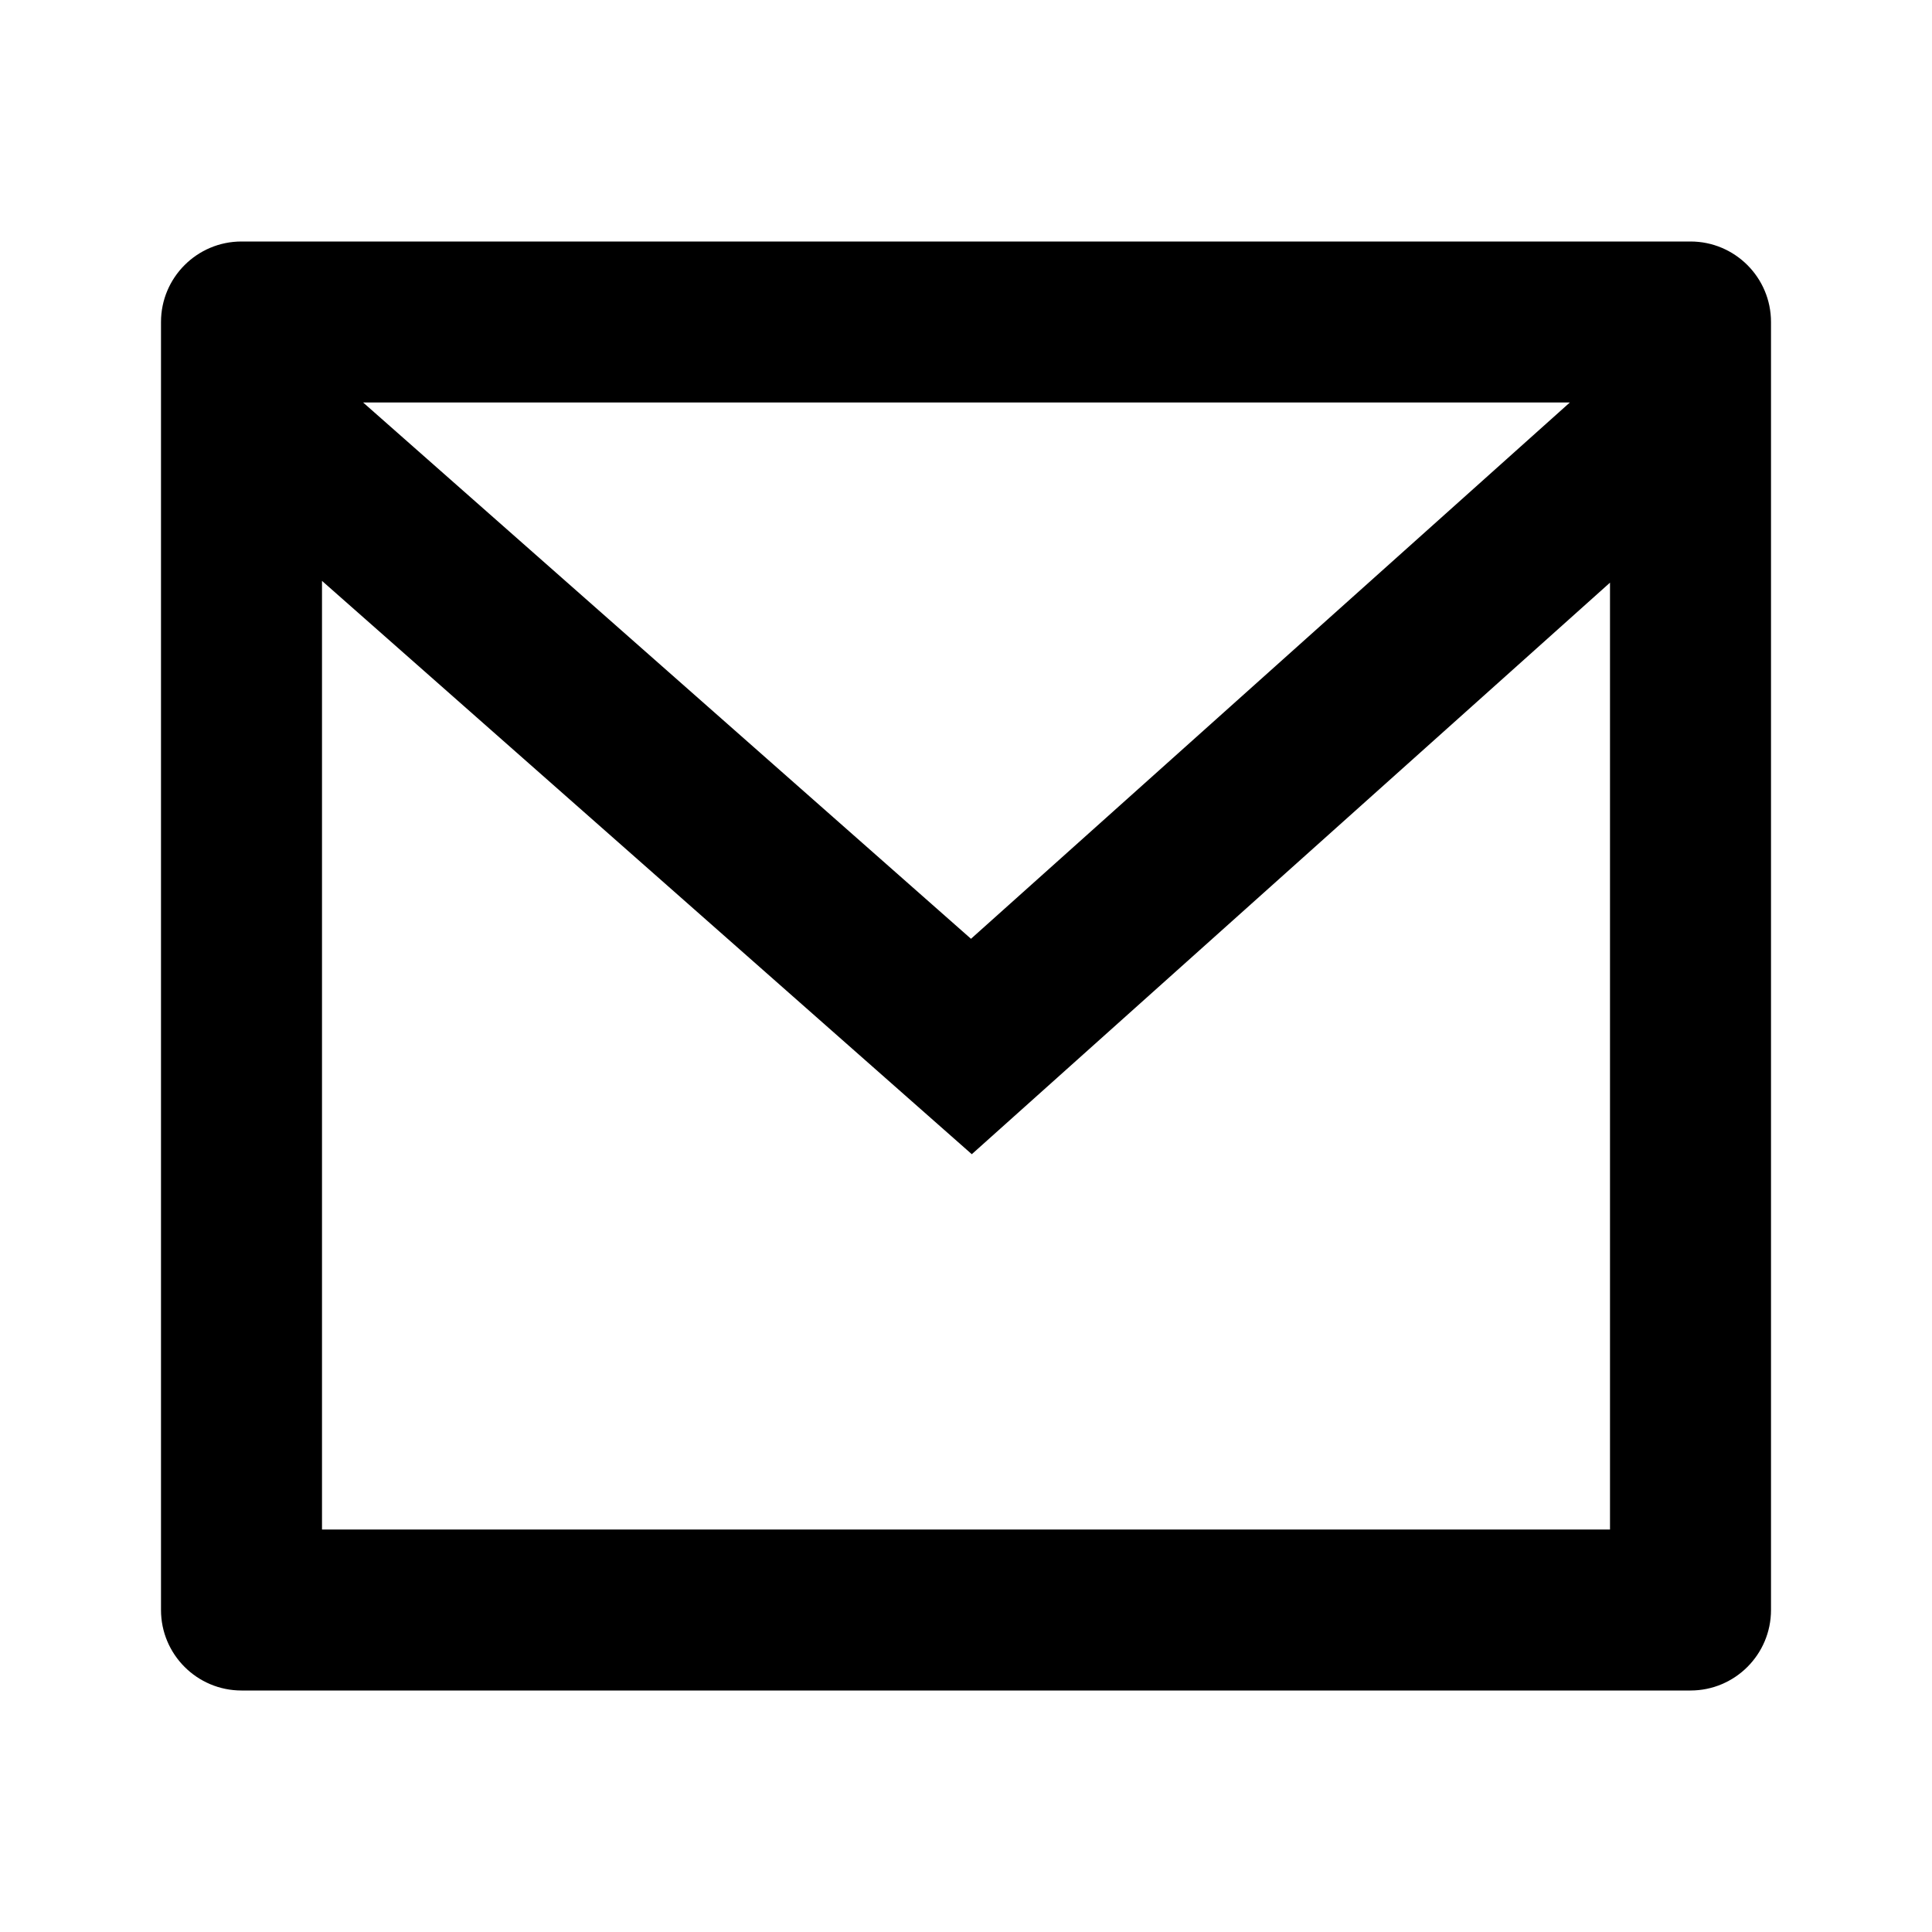
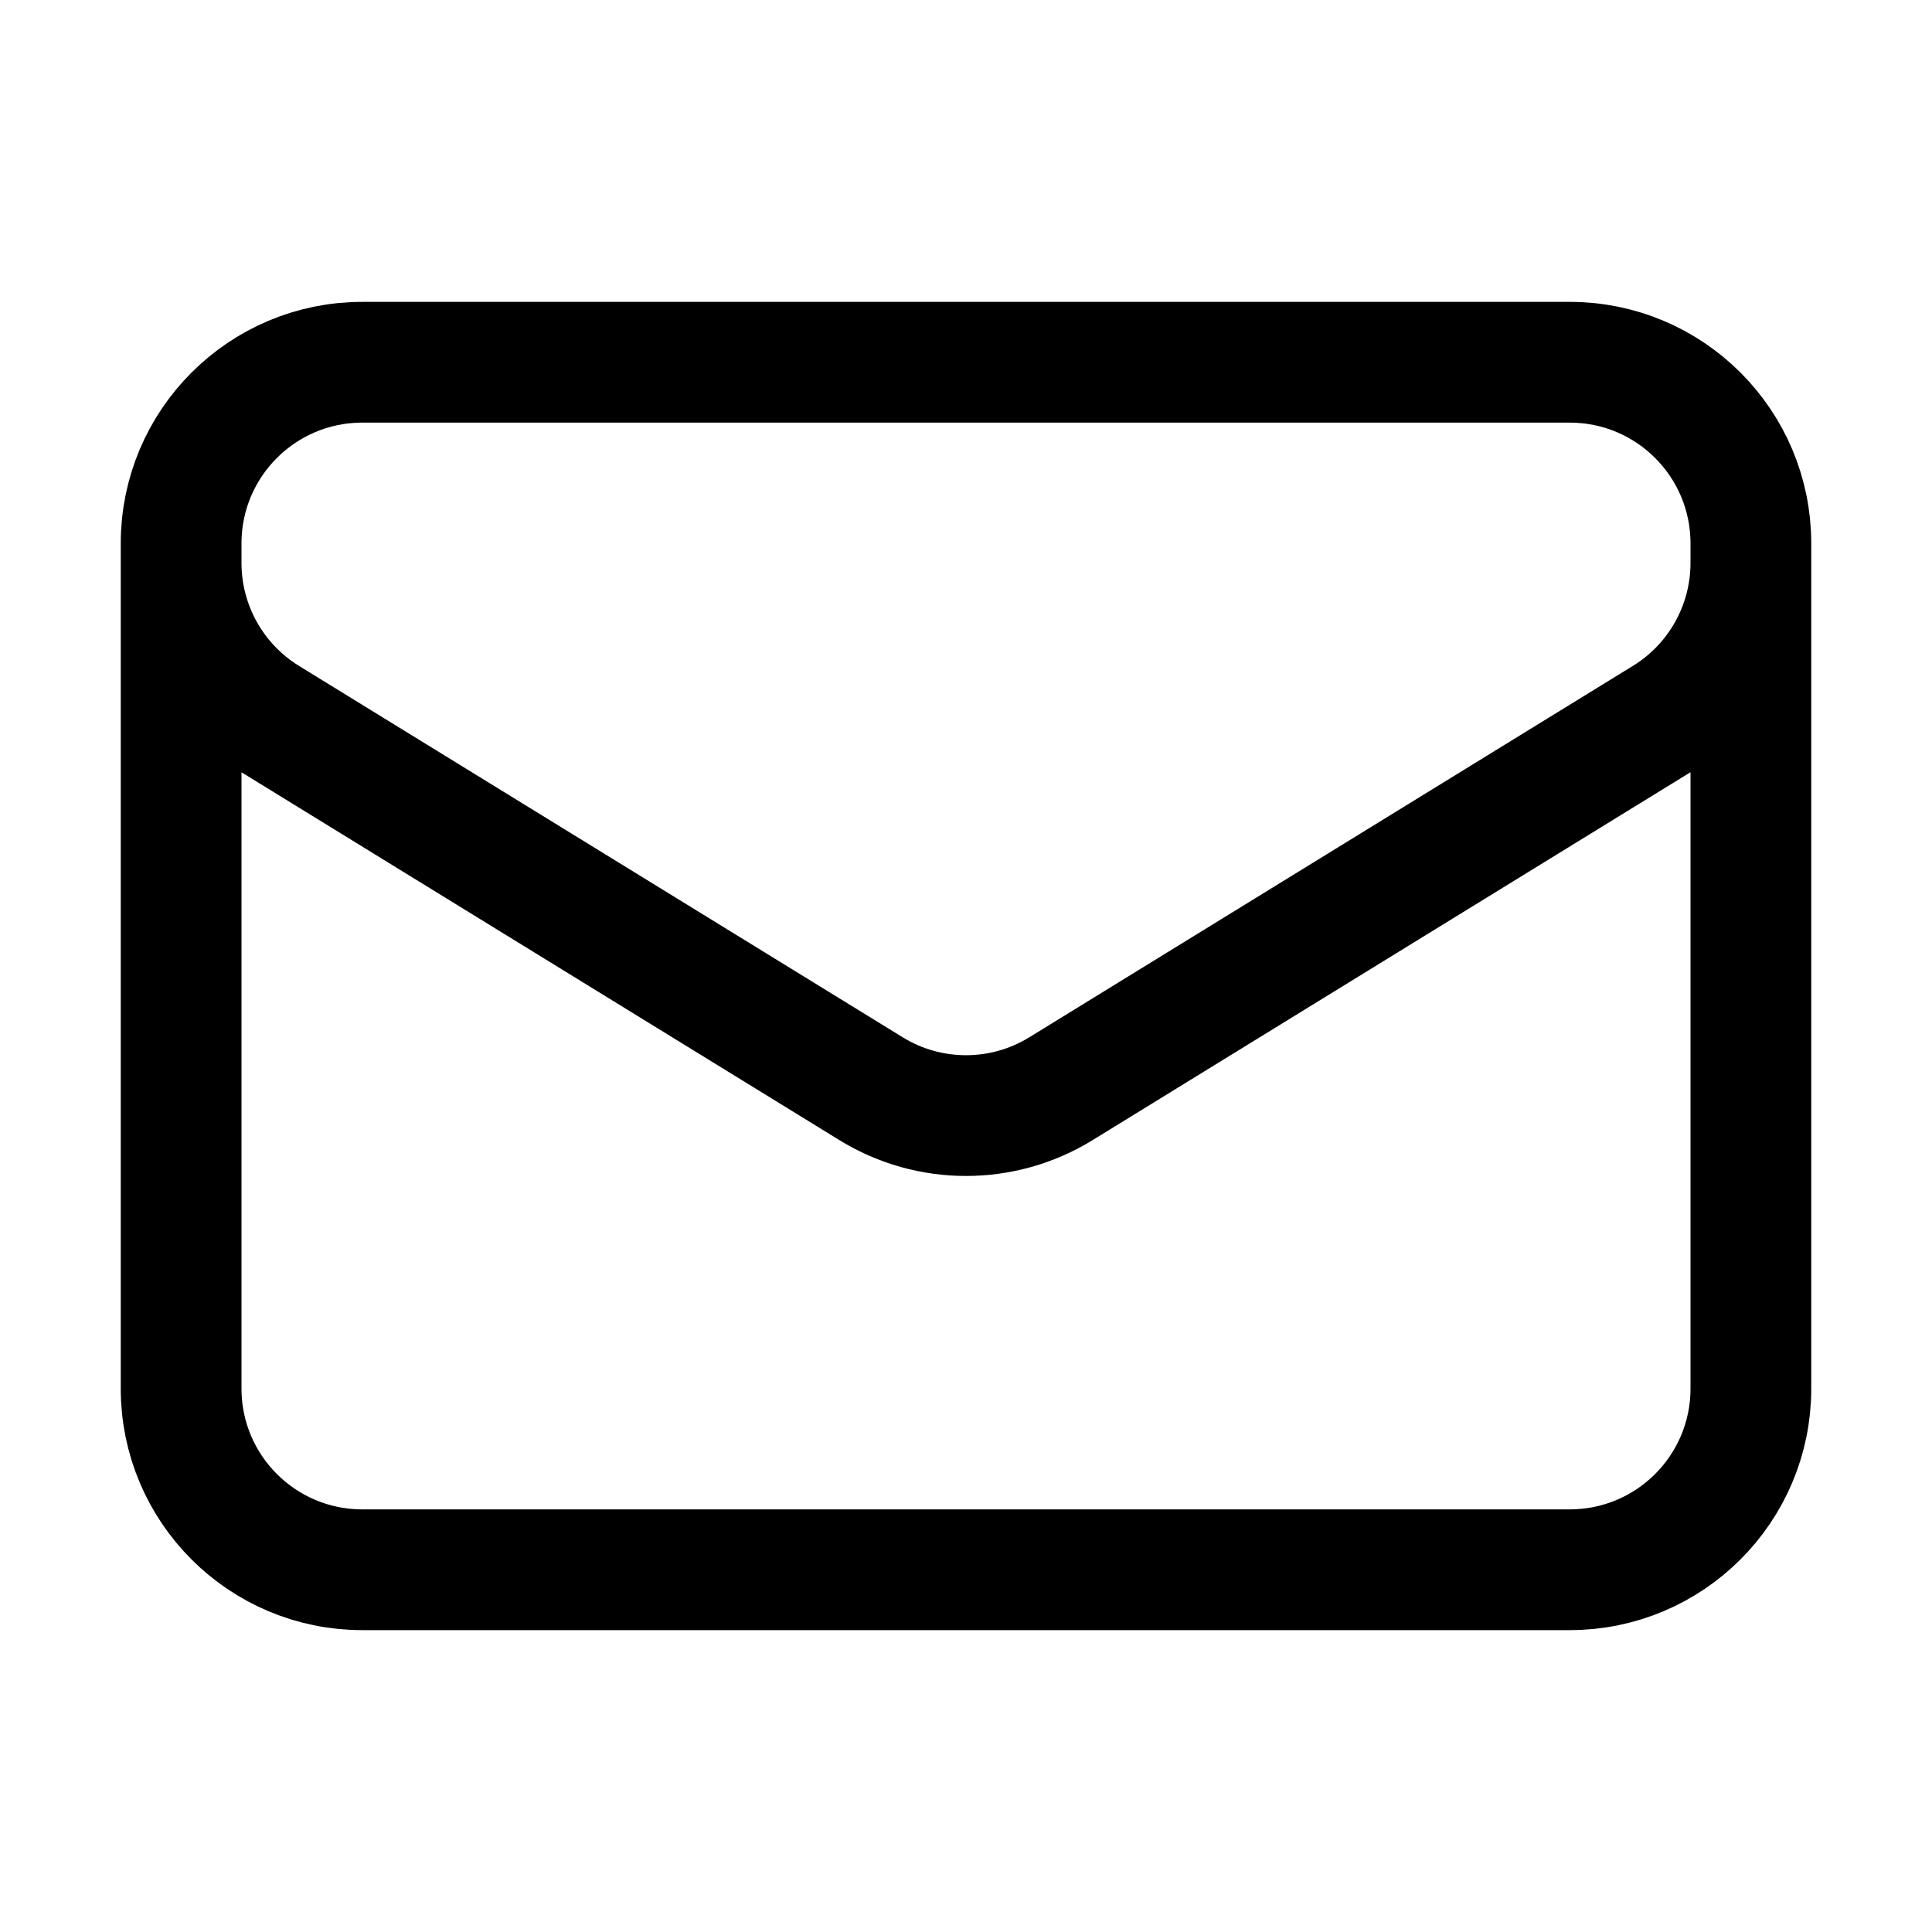
- <svg xmlns="http://www.w3.org/2000/svg" viewBox="0 0 24 24" width="24" height="24">
-   <path d="M3 3H21C21.552 3 22 3.448 22 4V20C22 20.552 21.552 21 21 21H3C2.448 21 2 20.552 2 20V4C2 3.448 2.448 3 3 3ZM20 7.238L12.072 14.338L4 7.216V19H20V7.238ZM4.511 5L12.062 11.662L19.501 5H4.511Z" fill="currentColor" />
+ <svg xmlns="http://www.w3.org/2000/svg" fill="none" viewBox="0 0 24 24" stroke-width="1.5" stroke="currentColor" class="w-6 h-6">
+   <path stroke-linecap="round" stroke-linejoin="round" d="M21.75 6.75v10.5a2.25 2.25 0 01-2.25 2.25h-15a2.25 2.25 0 01-2.25-2.25V6.75m19.5 0A2.25 2.25 0 0019.5 4.5h-15a2.25 2.25 0 00-2.25 2.25m19.5 0v.243a2.25 2.25 0 01-1.07 1.916l-7.5 4.615a2.25 2.25 0 01-2.36 0L3.32 8.91a2.25 2.25 0 01-1.07-1.916V6.75" />
</svg>
